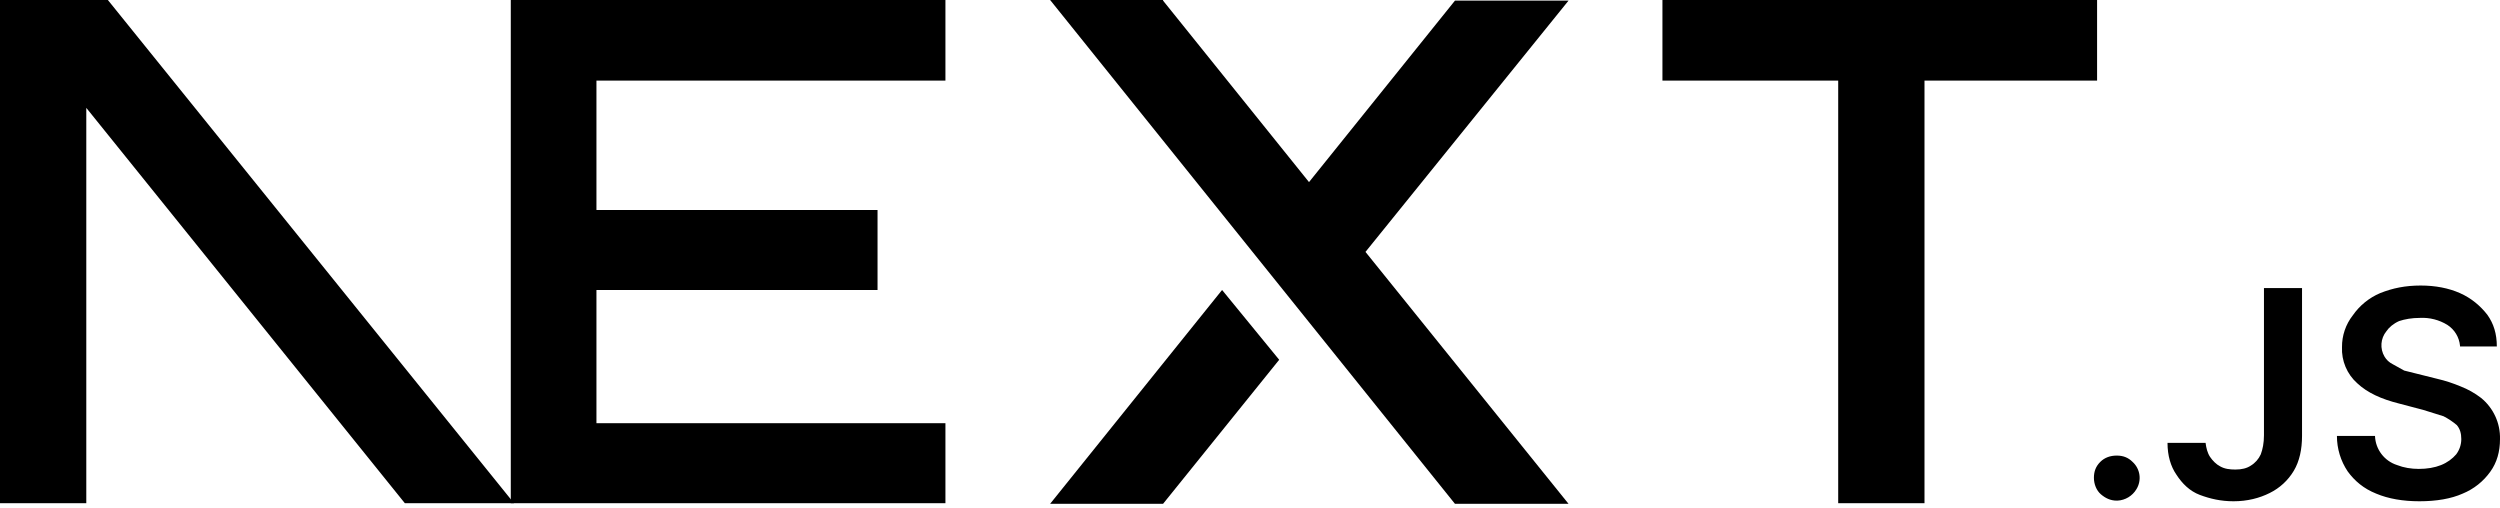
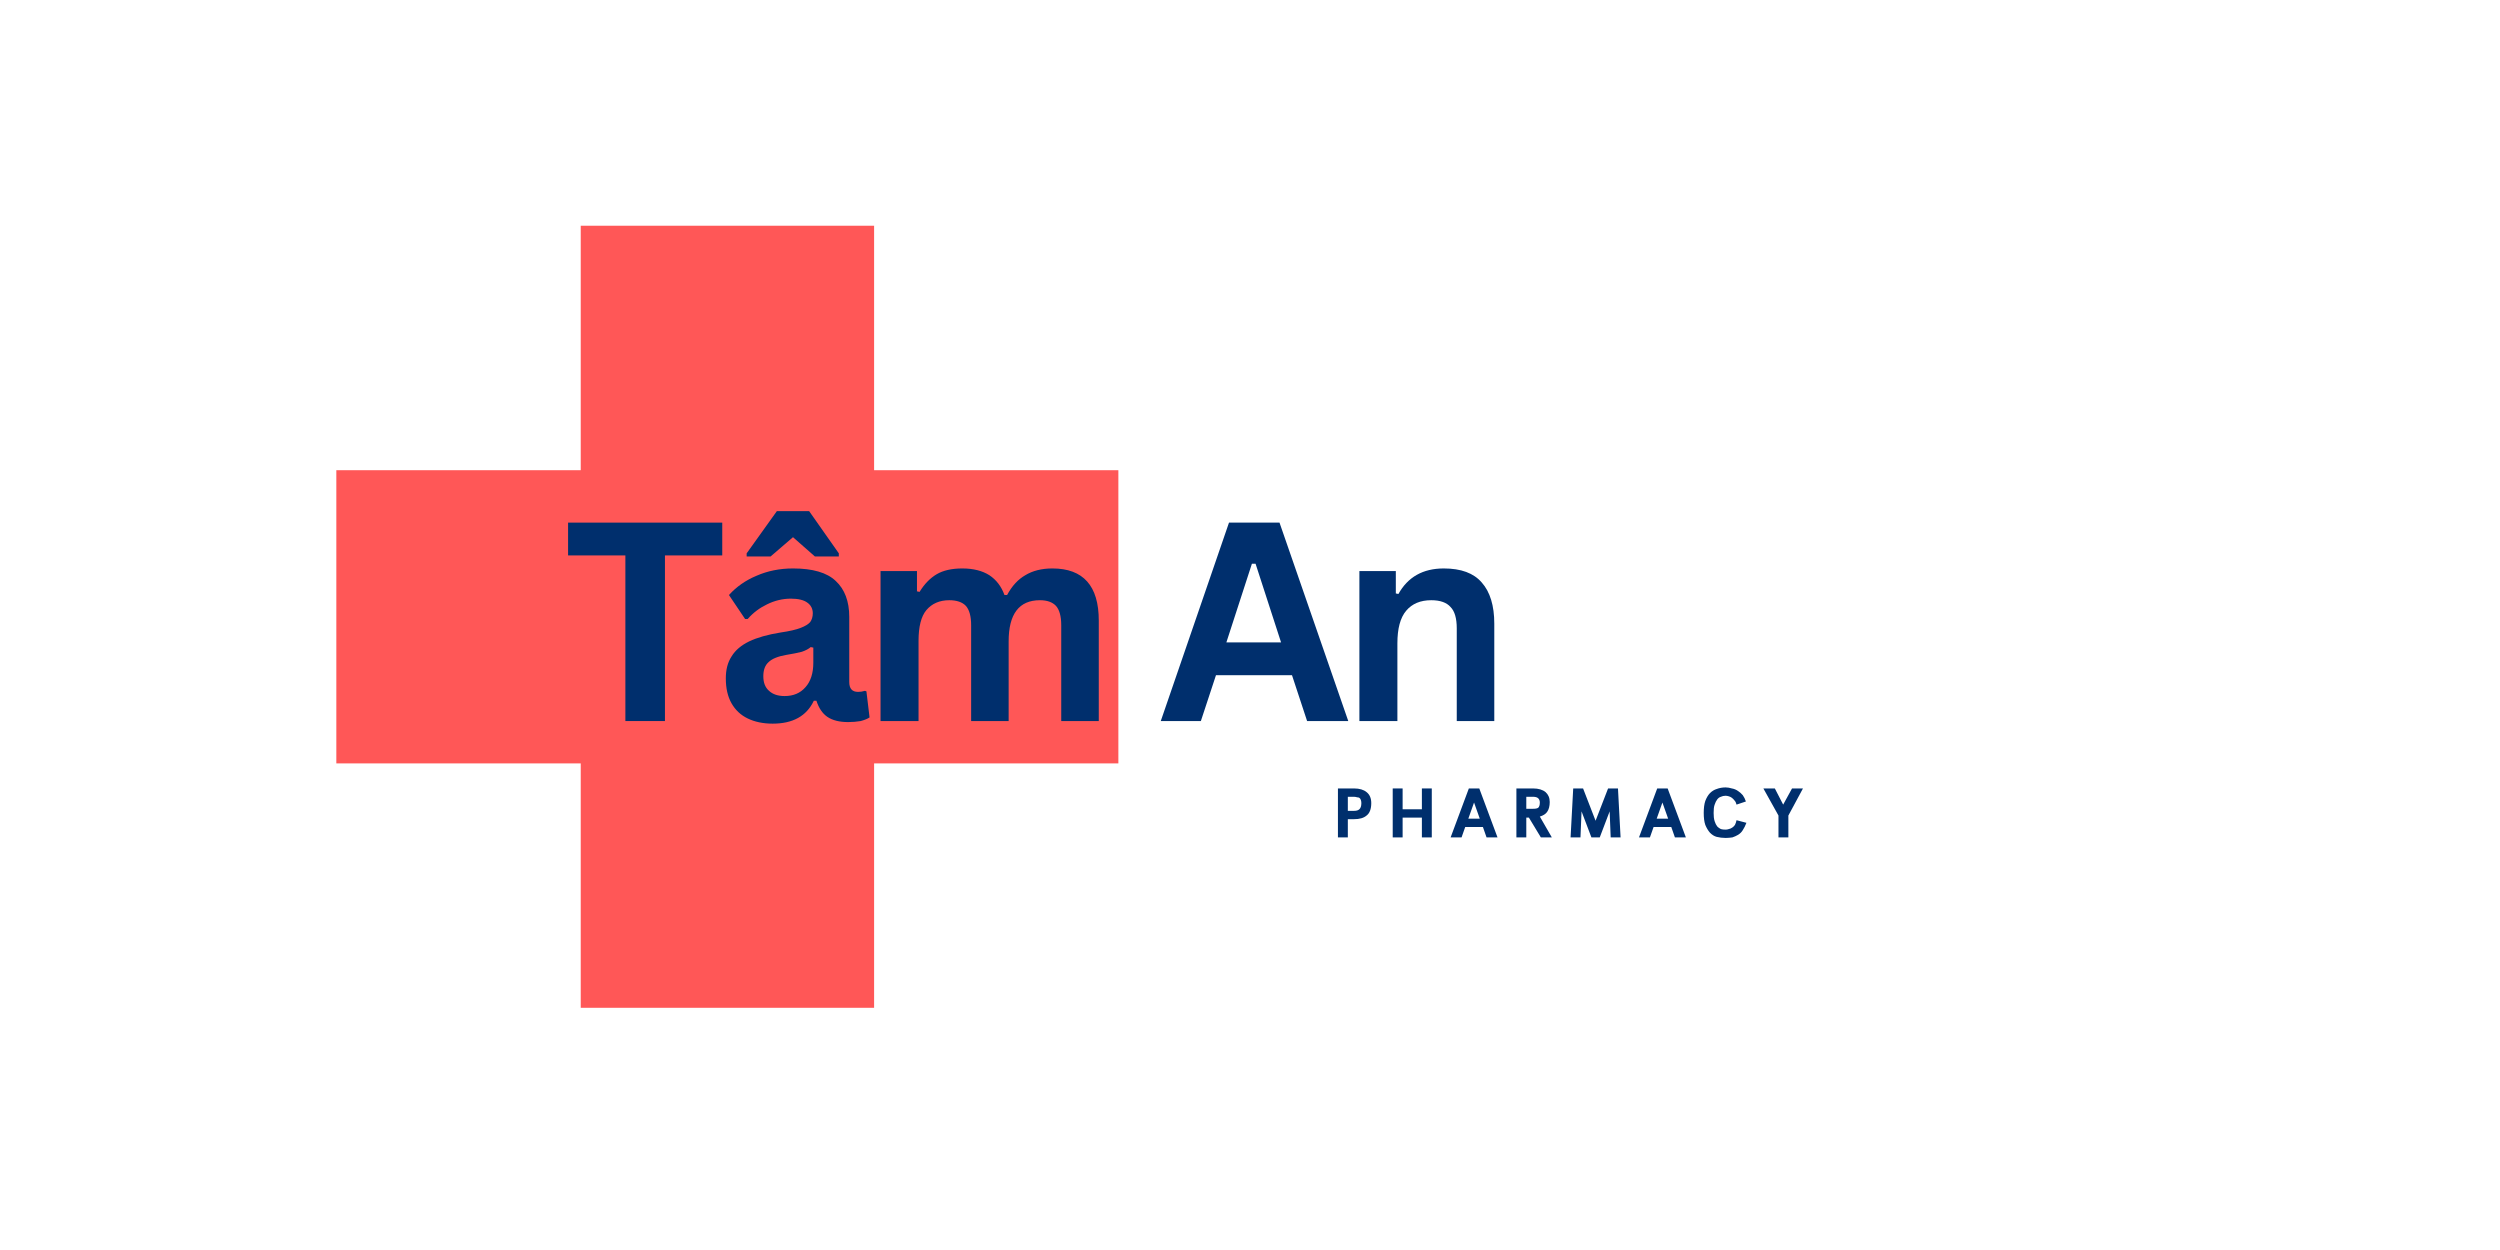
- <svg xmlns="http://www.w3.org/2000/svg" fill="none" viewBox="0 0 394 80">
-   <path fill="#000" d="M262 0h68.5v12.7h-27.2v66.6h-13.6V12.7H262V0ZM149 0v12.7H94v20.4h44.3v12.6H94v21h55v12.6H80.5V0h68.7zm34.3 0h-17.8l63.8 79.4h17.9l-32-39.7 32-39.6h-17.9l-23 28.6-23-28.6zm18.3 56.7-9-11-27.1 33.7h17.8l18.3-22.7z" />
-   <path fill="#000" d="M81 79.3 17 0H0v79.3h13.6V17l50.2 62.3H81Zm252.6-.4c-1 0-1.8-.4-2.5-1s-1.1-1.6-1.1-2.6.3-1.8 1-2.5 1.6-1 2.6-1 1.8.3 2.5 1a3.4 3.4 0 0 1 .6 4.3 3.7 3.7 0 0 1-3 1.8zm23.2-33.5h6v23.3c0 2.1-.4 4-1.3 5.5a9.1 9.1 0 0 1-3.8 3.5c-1.6.8-3.5 1.3-5.7 1.3-2 0-3.7-.4-5.3-1s-2.8-1.8-3.7-3.2c-.9-1.3-1.4-3-1.4-5h6c.1.8.3 1.6.7 2.2s1 1.2 1.6 1.5c.7.4 1.5.5 2.4.5 1 0 1.8-.2 2.4-.6a4 4 0 0 0 1.6-1.8c.3-.8.5-1.8.5-3V45.5zm30.9 9.1a4.4 4.4 0 0 0-2-3.3 7.5 7.5 0 0 0-4.3-1.1c-1.3 0-2.4.2-3.3.5-.9.4-1.6 1-2 1.6a3.5 3.5 0 0 0-.3 4c.3.5.7.9 1.3 1.2l1.8 1 2 .5 3.2.8c1.3.3 2.5.7 3.7 1.2a13 13 0 0 1 3.2 1.8 8.1 8.1 0 0 1 3 6.5c0 2-.5 3.7-1.5 5.1a10 10 0 0 1-4.4 3.5c-1.8.8-4.1 1.2-6.8 1.2-2.6 0-4.9-.4-6.8-1.2-2-.8-3.4-2-4.5-3.5a10 10 0 0 1-1.7-5.6h6a5 5 0 0 0 3.5 4.6c1 .4 2.2.6 3.4.6 1.3 0 2.5-.2 3.5-.6 1-.4 1.8-1 2.4-1.7a4 4 0 0 0 .8-2.4c0-.9-.2-1.6-.7-2.2a11 11 0 0 0-2.1-1.4l-3.2-1-3.8-1c-2.8-.7-5-1.7-6.6-3.2a7.2 7.2 0 0 1-2.4-5.7 8 8 0 0 1 1.7-5 10 10 0 0 1 4.3-3.5c2-.8 4-1.2 6.4-1.2 2.3 0 4.4.4 6.2 1.2 1.8.8 3.2 2 4.3 3.4 1 1.4 1.5 3 1.5 5h-5.8z" />
+ <svg xmlns="http://www.w3.org/2000/svg" width="100" zoomAndPan="magnify" viewBox="0 0 75 37.5" height="50" preserveAspectRatio="xMidYMid meet" version="1.0">
+   <defs>
+     <g />
+     <clipPath id="bd6376222e">
+       <path d="M 17.422 6.773 L 26.223 6.773 L 26.223 14.105 L 17.422 14.105 Z M 10.09 14.105 L 33.551 14.105 L 33.551 22.902 L 10.09 22.902 Z M 17.422 22.902 L 26.223 22.902 L 26.223 30.234 L 17.422 30.234 Z M 17.422 22.902 " clip-rule="nonzero" />
+     </clipPath>
+   </defs>
+   <g clip-path="url(#bd6376222e)">
+     <path fill="#ff5757" d="M 10.09 6.773 L 33.551 6.773 L 33.551 30.234 L 10.09 30.234 Z M 10.09 6.773 " fill-opacity="1" fill-rule="nonzero" />
+   </g>
+   <g fill="#002f6d" fill-opacity="1">
+     <g transform="translate(16.88647, 21.63149)">
+       <g>
+         <path d="M 4.781 -5.953 L 4.781 -4.969 L 3.062 -4.969 L 3.062 0 L 1.875 0 L 1.875 -4.969 L 0.156 -4.969 L 0.156 -5.953 Z M 4.781 -5.953 " />
+       </g>
+     </g>
+   </g>
+   <g fill="#002f6d" fill-opacity="1">
+     <g transform="translate(21.4306, 21.63149)">
+       <g>
+         <path d="M 1.75 0.078 C 1.457 0.078 1.207 0.023 1 -0.078 C 0.789 -0.18 0.629 -0.332 0.516 -0.531 C 0.398 -0.738 0.344 -0.988 0.344 -1.281 C 0.344 -1.539 0.398 -1.758 0.516 -1.938 C 0.629 -2.125 0.805 -2.273 1.047 -2.391 C 1.285 -2.504 1.598 -2.594 1.984 -2.656 C 2.254 -2.695 2.457 -2.742 2.594 -2.797 C 2.727 -2.848 2.82 -2.906 2.875 -2.969 C 2.926 -3.039 2.953 -3.129 2.953 -3.234 C 2.953 -3.367 2.898 -3.473 2.797 -3.547 C 2.691 -3.629 2.523 -3.672 2.297 -3.672 C 2.047 -3.672 1.805 -3.613 1.578 -3.5 C 1.359 -3.395 1.164 -3.25 1 -3.062 L 0.922 -3.062 L 0.438 -3.781 C 0.664 -4.031 0.941 -4.223 1.266 -4.359 C 1.598 -4.504 1.961 -4.578 2.359 -4.578 C 2.953 -4.578 3.379 -4.453 3.641 -4.203 C 3.91 -3.953 4.047 -3.594 4.047 -3.125 L 4.047 -1.172 C 4.047 -0.973 4.133 -0.875 4.312 -0.875 C 4.375 -0.875 4.441 -0.883 4.516 -0.906 L 4.562 -0.891 L 4.656 -0.109 C 4.594 -0.066 4.504 -0.031 4.391 0 C 4.273 0.02 4.148 0.031 4.016 0.031 C 3.754 0.031 3.547 -0.02 3.391 -0.125 C 3.242 -0.227 3.133 -0.391 3.062 -0.609 L 2.984 -0.609 C 2.766 -0.148 2.352 0.078 1.75 0.078 Z M 2.109 -0.75 C 2.367 -0.75 2.578 -0.836 2.734 -1.016 C 2.891 -1.191 2.969 -1.438 2.969 -1.75 L 2.969 -2.203 L 2.891 -2.219 C 2.828 -2.164 2.738 -2.117 2.625 -2.078 C 2.508 -2.047 2.352 -2.016 2.156 -1.984 C 1.906 -1.941 1.727 -1.867 1.625 -1.766 C 1.52 -1.672 1.469 -1.531 1.469 -1.344 C 1.469 -1.156 1.523 -1.008 1.641 -0.906 C 1.754 -0.801 1.91 -0.75 2.109 -0.75 Z M 1.688 -4.938 L 0.969 -4.938 L 0.969 -5.031 L 1.875 -6.297 L 2.844 -6.297 L 3.734 -5.031 L 3.734 -4.938 L 3.016 -4.938 L 2.359 -5.516 Z M 1.688 -4.938 " />
+       </g>
+     </g>
+   </g>
+   <g fill="#002f6d" fill-opacity="1">
+     <g transform="translate(25.77518, 21.63149)">
+       <g>
+         <path d="M 0.641 0 L 0.641 -4.5 L 1.734 -4.5 L 1.734 -3.891 L 1.812 -3.875 C 1.957 -4.113 2.129 -4.289 2.328 -4.406 C 2.523 -4.52 2.781 -4.578 3.094 -4.578 C 3.426 -4.578 3.695 -4.508 3.906 -4.375 C 4.113 -4.238 4.266 -4.039 4.359 -3.781 L 4.438 -3.781 C 4.582 -4.051 4.766 -4.25 4.984 -4.375 C 5.203 -4.508 5.473 -4.578 5.797 -4.578 C 6.723 -4.578 7.188 -4.055 7.188 -3.016 L 7.188 0 L 6.062 0 L 6.062 -2.875 C 6.062 -3.145 6.008 -3.336 5.906 -3.453 C 5.801 -3.566 5.641 -3.625 5.422 -3.625 C 4.797 -3.625 4.484 -3.211 4.484 -2.391 L 4.484 0 L 3.359 0 L 3.359 -2.875 C 3.359 -3.145 3.305 -3.336 3.203 -3.453 C 3.098 -3.566 2.93 -3.625 2.703 -3.625 C 2.41 -3.625 2.18 -3.523 2.016 -3.328 C 1.859 -3.141 1.781 -2.832 1.781 -2.406 L 1.781 0 Z M 0.641 0 " />
+       </g>
+     </g>
+   </g>
+   <g fill="#002f6d" fill-opacity="1">
+     <g transform="translate(33.15397, 21.63149)">
+       <g />
+     </g>
+   </g>
+   <g fill="#002f6d" fill-opacity="1">
+     <g transform="translate(34.72906, 21.63149)">
+       <g>
+         <path d="M 5.719 0 L 4.484 0 L 4.031 -1.375 L 1.75 -1.375 L 1.297 0 L 0.094 0 L 2.141 -5.953 L 3.656 -5.953 Z M 2.828 -4.719 L 2.062 -2.359 L 3.703 -2.359 L 2.938 -4.719 Z M 2.828 -4.719 " />
+       </g>
+     </g>
+   </g>
+   <g fill="#002f6d" fill-opacity="1">
+     <g transform="translate(40.1407, 21.63149)">
+       <g>
+         <path d="M 0.641 0 L 0.641 -4.5 L 1.734 -4.5 L 1.734 -3.828 L 1.812 -3.812 C 2.094 -4.32 2.547 -4.578 3.172 -4.578 C 3.691 -4.578 4.07 -4.438 4.312 -4.156 C 4.562 -3.875 4.688 -3.461 4.688 -2.922 L 4.688 0 L 3.562 0 L 3.562 -2.781 C 3.562 -3.082 3.5 -3.297 3.375 -3.422 C 3.258 -3.555 3.066 -3.625 2.797 -3.625 C 2.473 -3.625 2.223 -3.52 2.047 -3.312 C 1.867 -3.102 1.781 -2.773 1.781 -2.328 L 1.781 0 Z M 0.641 0 " />
+       </g>
+     </g>
+   </g>
+   <g fill="#002f6d" fill-opacity="1">
+     <g transform="translate(38.94497, 25.12236)">
+       <g />
+     </g>
+   </g>
+   <g fill="#002f6d" fill-opacity="1">
+     <g transform="translate(40.01296, 25.12236)">
+       <g>
+         <path d="M 0.422 -0.547 L 0.422 0 L 0.125 0 L 0.125 -1.469 L 0.609 -1.469 C 0.773 -1.469 0.898 -1.43 0.984 -1.359 C 1.078 -1.285 1.125 -1.176 1.125 -1.031 C 1.125 -0.852 1.078 -0.727 0.984 -0.656 C 0.898 -0.582 0.773 -0.547 0.609 -0.547 Z M 0.422 -1.219 L 0.422 -0.797 L 0.609 -0.797 C 0.68 -0.797 0.734 -0.812 0.766 -0.844 C 0.805 -0.875 0.828 -0.938 0.828 -1.031 C 0.828 -1.07 0.82 -1.102 0.812 -1.125 C 0.801 -1.156 0.785 -1.176 0.766 -1.188 C 0.754 -1.195 0.734 -1.203 0.703 -1.203 C 0.672 -1.211 0.641 -1.219 0.609 -1.219 Z M 0.422 -1.219 " />
+       </g>
+     </g>
+   </g>
+   <g fill="#002f6d" fill-opacity="1">
+     <g transform="translate(41.65648, 25.12236)">
+       <g>
+         <path d="M 0.422 -0.844 L 1 -0.844 L 1 -1.469 L 1.297 -1.469 L 1.297 0 L 1 0 L 1 -0.594 L 0.422 -0.594 L 0.422 0 L 0.125 0 L 0.125 -1.469 L 0.422 -1.469 Z M 0.422 -0.844 " />
+       </g>
+     </g>
+   </g>
+   <g fill="#002f6d" fill-opacity="1">
+     <g transform="translate(43.48748, 25.12236)">
+       <g>
+         <path d="M 1 -0.312 L 0.469 -0.312 L 0.359 0 L 0.031 0 L 0.578 -1.469 L 0.891 -1.469 L 1.438 0 L 1.109 0 Z M 0.562 -0.562 L 0.906 -0.562 L 0.734 -1.047 Z M 0.562 -0.562 " />
+       </g>
+     </g>
+   </g>
+   <g fill="#002f6d" fill-opacity="1">
+     <g transform="translate(45.36694, 25.12236)">
+       <g>
+         <path d="M 1.125 -1.062 C 1.125 -0.938 1.098 -0.836 1.047 -0.766 C 1.004 -0.703 0.93 -0.656 0.828 -0.625 L 1.188 0 L 0.859 0 L 0.5 -0.594 L 0.422 -0.594 L 0.422 0 L 0.125 0 L 0.125 -1.469 L 0.625 -1.469 C 0.789 -1.469 0.914 -1.43 1 -1.359 C 1.082 -1.285 1.125 -1.188 1.125 -1.062 Z M 0.422 -1.219 L 0.422 -0.859 L 0.625 -0.859 C 0.695 -0.859 0.75 -0.867 0.781 -0.891 C 0.812 -0.922 0.828 -0.973 0.828 -1.047 C 0.828 -1.098 0.812 -1.141 0.781 -1.172 C 0.75 -1.203 0.695 -1.219 0.625 -1.219 Z M 0.422 -1.219 " />
+       </g>
+     </g>
+   </g>
+   <g fill="#002f6d" fill-opacity="1">
+     <g transform="translate(47.00835, 25.12236)">
+       <g>
+         <path d="M 0.484 -1.469 L 0.859 -0.5 L 1.234 -1.469 L 1.531 -1.469 L 1.609 0 L 1.312 0 L 1.281 -0.781 L 0.984 0 L 0.734 0 L 0.438 -0.781 L 0.406 0 L 0.109 0 L 0.188 -1.469 Z M 0.484 -1.469 " />
+       </g>
+     </g>
+   </g>
+   <g fill="#002f6d" fill-opacity="1">
+     <g transform="translate(49.13849, 25.12236)">
+       <g>
+         <path d="M 1 -0.312 L 0.469 -0.312 L 0.359 0 L 0.031 0 L 0.578 -1.469 L 0.891 -1.469 L 1.438 0 L 1.109 0 Z M 0.562 -0.562 L 0.906 -0.562 L 0.734 -1.047 Z M 0.562 -0.562 " />
+       </g>
+     </g>
+   </g>
+   <g fill="#002f6d" fill-opacity="1">
+     <g transform="translate(51.01795, 25.12236)">
+       <g>
+         <path d="M 1.375 -0.438 C 1.344 -0.352 1.305 -0.281 1.266 -0.219 C 1.234 -0.164 1.188 -0.117 1.125 -0.078 C 1.07 -0.047 1.016 -0.02 0.953 0 C 0.891 0.008 0.82 0.016 0.75 0.016 C 0.656 0.016 0.566 0.004 0.484 -0.016 C 0.41 -0.035 0.344 -0.078 0.281 -0.141 C 0.227 -0.203 0.18 -0.281 0.141 -0.375 C 0.109 -0.469 0.094 -0.586 0.094 -0.734 C 0.094 -0.879 0.109 -1 0.141 -1.094 C 0.18 -1.195 0.227 -1.273 0.281 -1.328 C 0.344 -1.391 0.41 -1.43 0.484 -1.453 C 0.566 -1.484 0.656 -1.5 0.75 -1.5 C 0.812 -1.5 0.875 -1.488 0.938 -1.469 C 1.008 -1.457 1.07 -1.43 1.125 -1.391 C 1.176 -1.359 1.223 -1.316 1.266 -1.266 C 1.305 -1.211 1.336 -1.148 1.359 -1.078 L 1.078 -0.984 C 1.066 -1.035 1.047 -1.078 1.016 -1.109 C 0.992 -1.141 0.969 -1.164 0.938 -1.188 C 0.914 -1.207 0.883 -1.223 0.844 -1.234 C 0.812 -1.242 0.781 -1.25 0.75 -1.25 C 0.695 -1.25 0.648 -1.238 0.609 -1.219 C 0.566 -1.207 0.531 -1.18 0.5 -1.141 C 0.469 -1.098 0.441 -1.047 0.422 -0.984 C 0.398 -0.922 0.391 -0.836 0.391 -0.734 C 0.391 -0.641 0.398 -0.555 0.422 -0.484 C 0.441 -0.422 0.469 -0.367 0.5 -0.328 C 0.531 -0.297 0.566 -0.27 0.609 -0.25 C 0.648 -0.238 0.695 -0.234 0.75 -0.234 C 0.781 -0.234 0.812 -0.238 0.844 -0.25 C 0.883 -0.258 0.922 -0.273 0.953 -0.297 C 0.984 -0.316 1.008 -0.344 1.031 -0.375 C 1.051 -0.414 1.066 -0.461 1.078 -0.516 Z M 1.375 -0.438 " />
+       </g>
+     </g>
+   </g>
+   <g fill="#002f6d" fill-opacity="1">
+     <g transform="translate(52.87002, 25.12236)">
+       <g>
+         <path d="M 0.375 -1.469 L 0.625 -0.984 L 0.891 -1.469 L 1.219 -1.469 L 0.781 -0.656 L 0.781 0 L 0.484 0 L 0.484 -0.656 L 0.031 -1.469 Z M 0.375 -1.469 " />
+       </g>
+     </g>
+   </g>
</svg>
